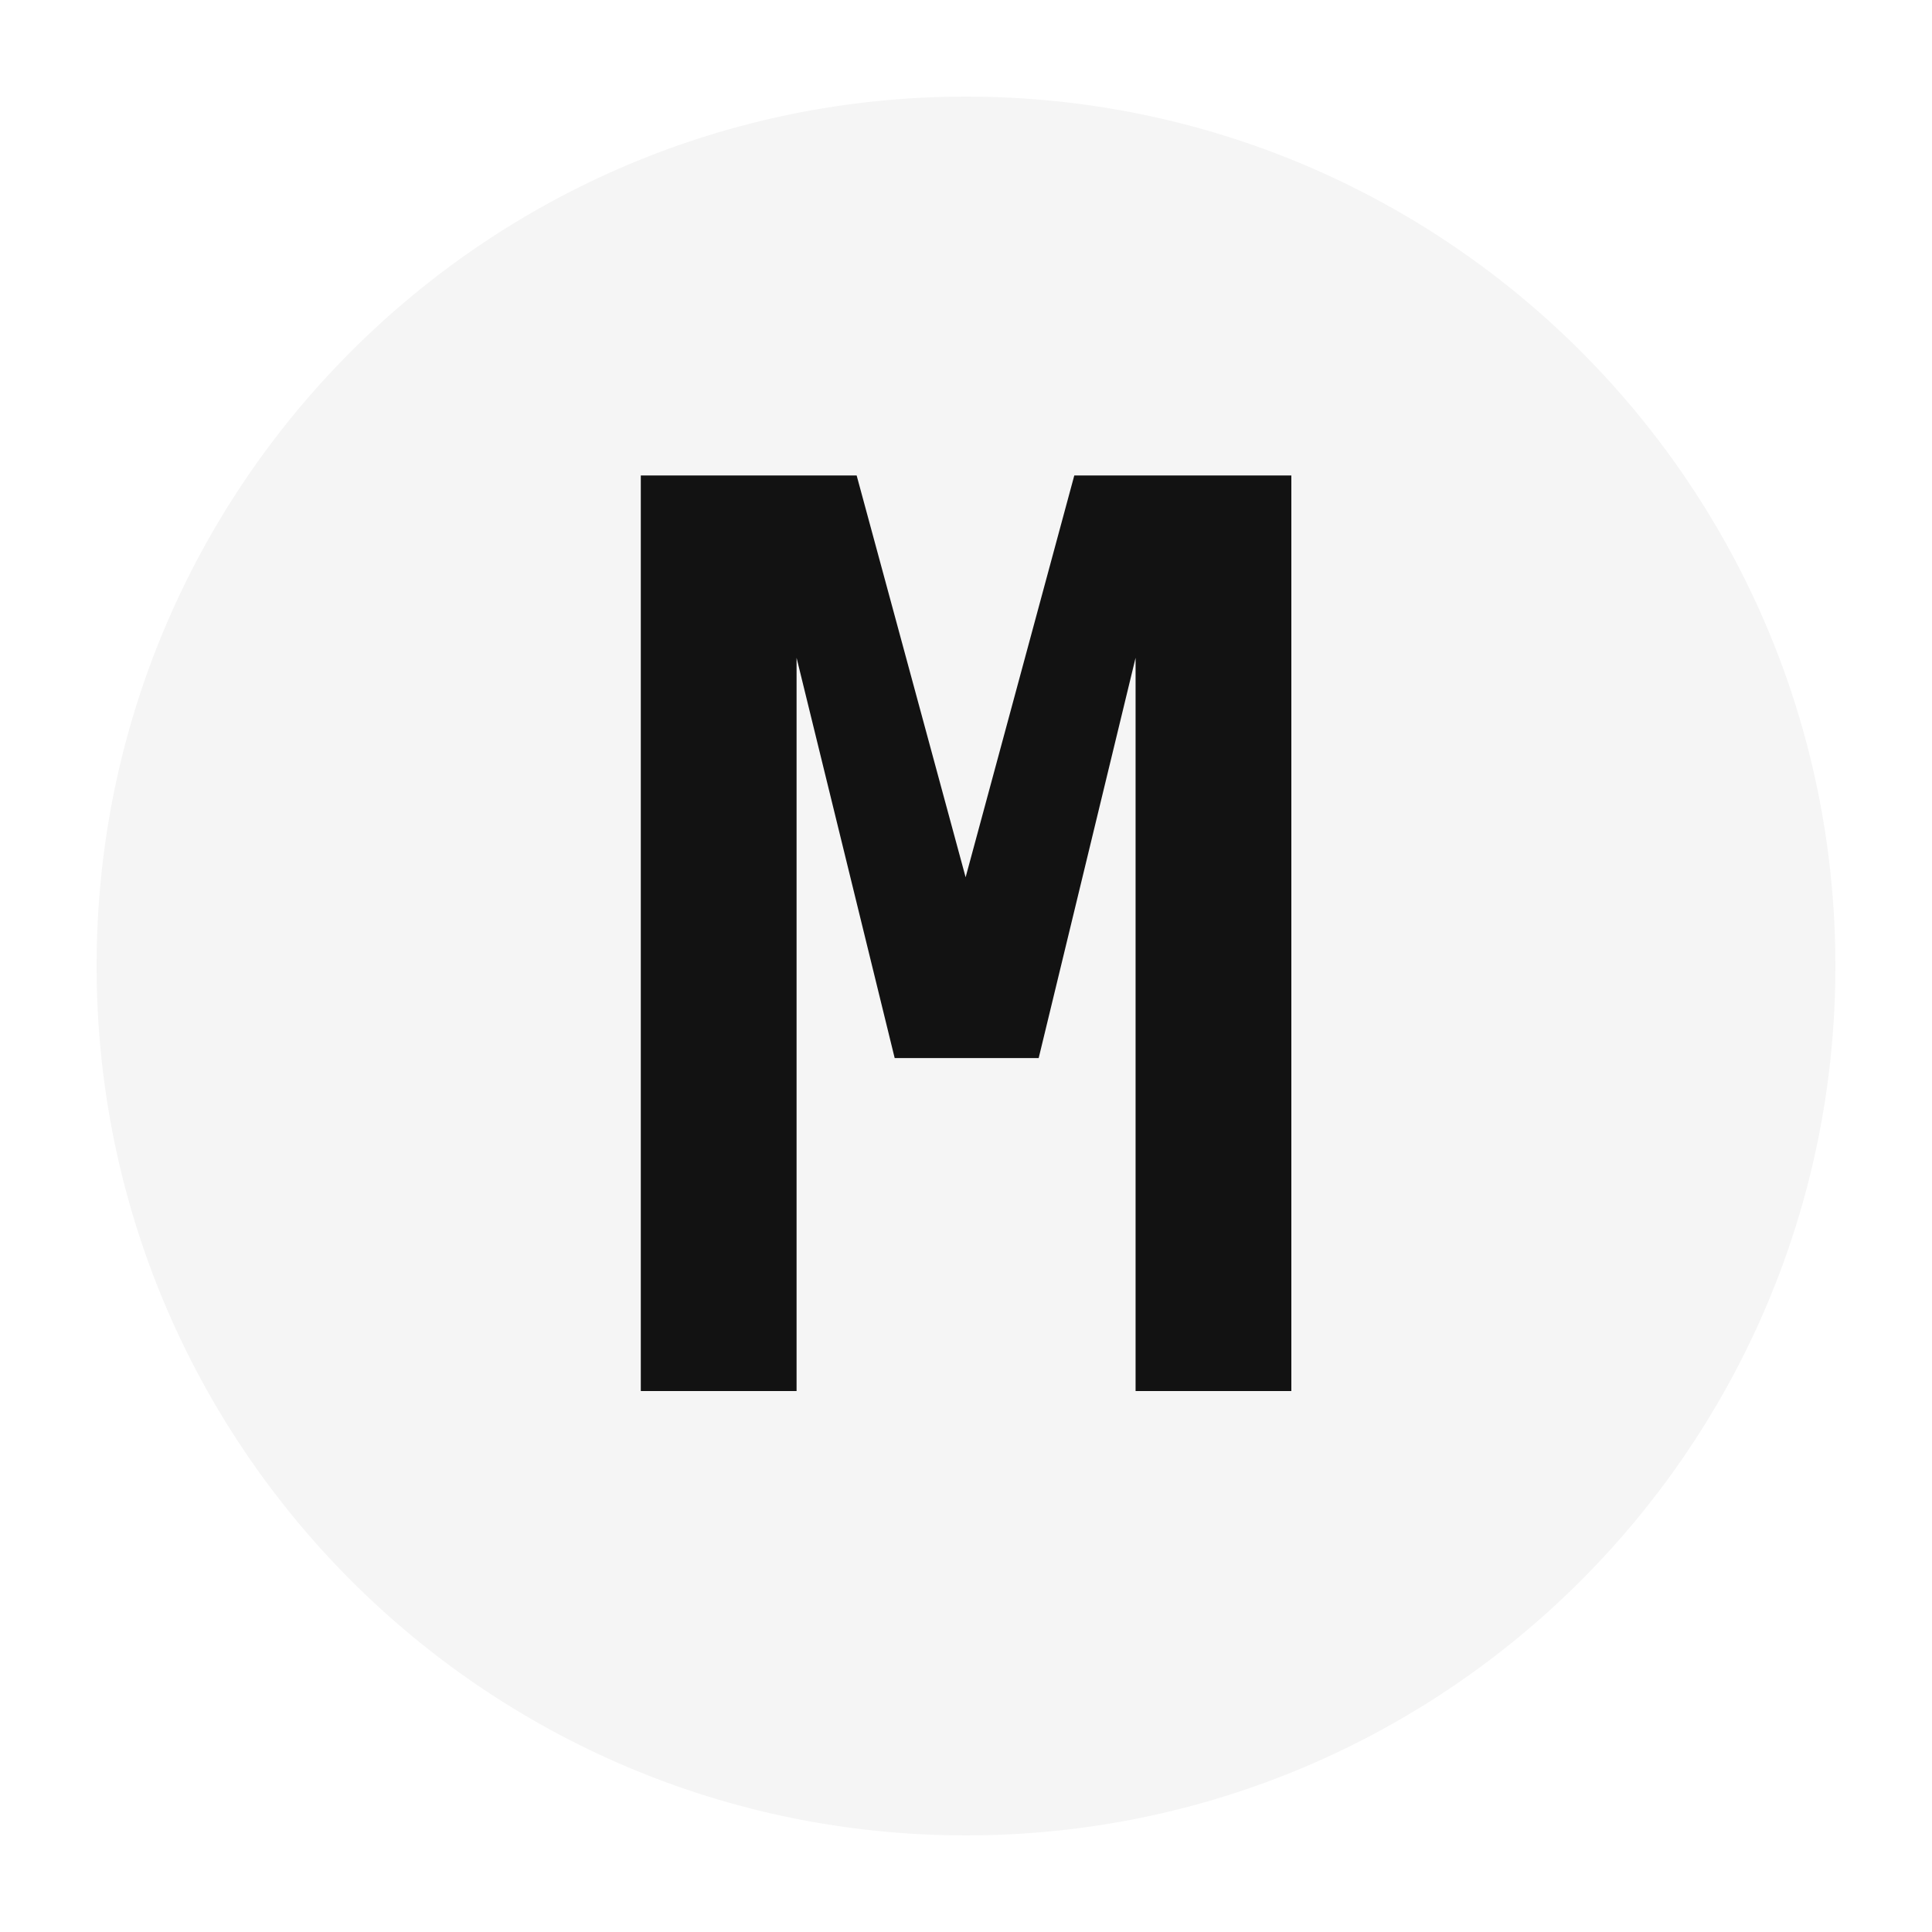
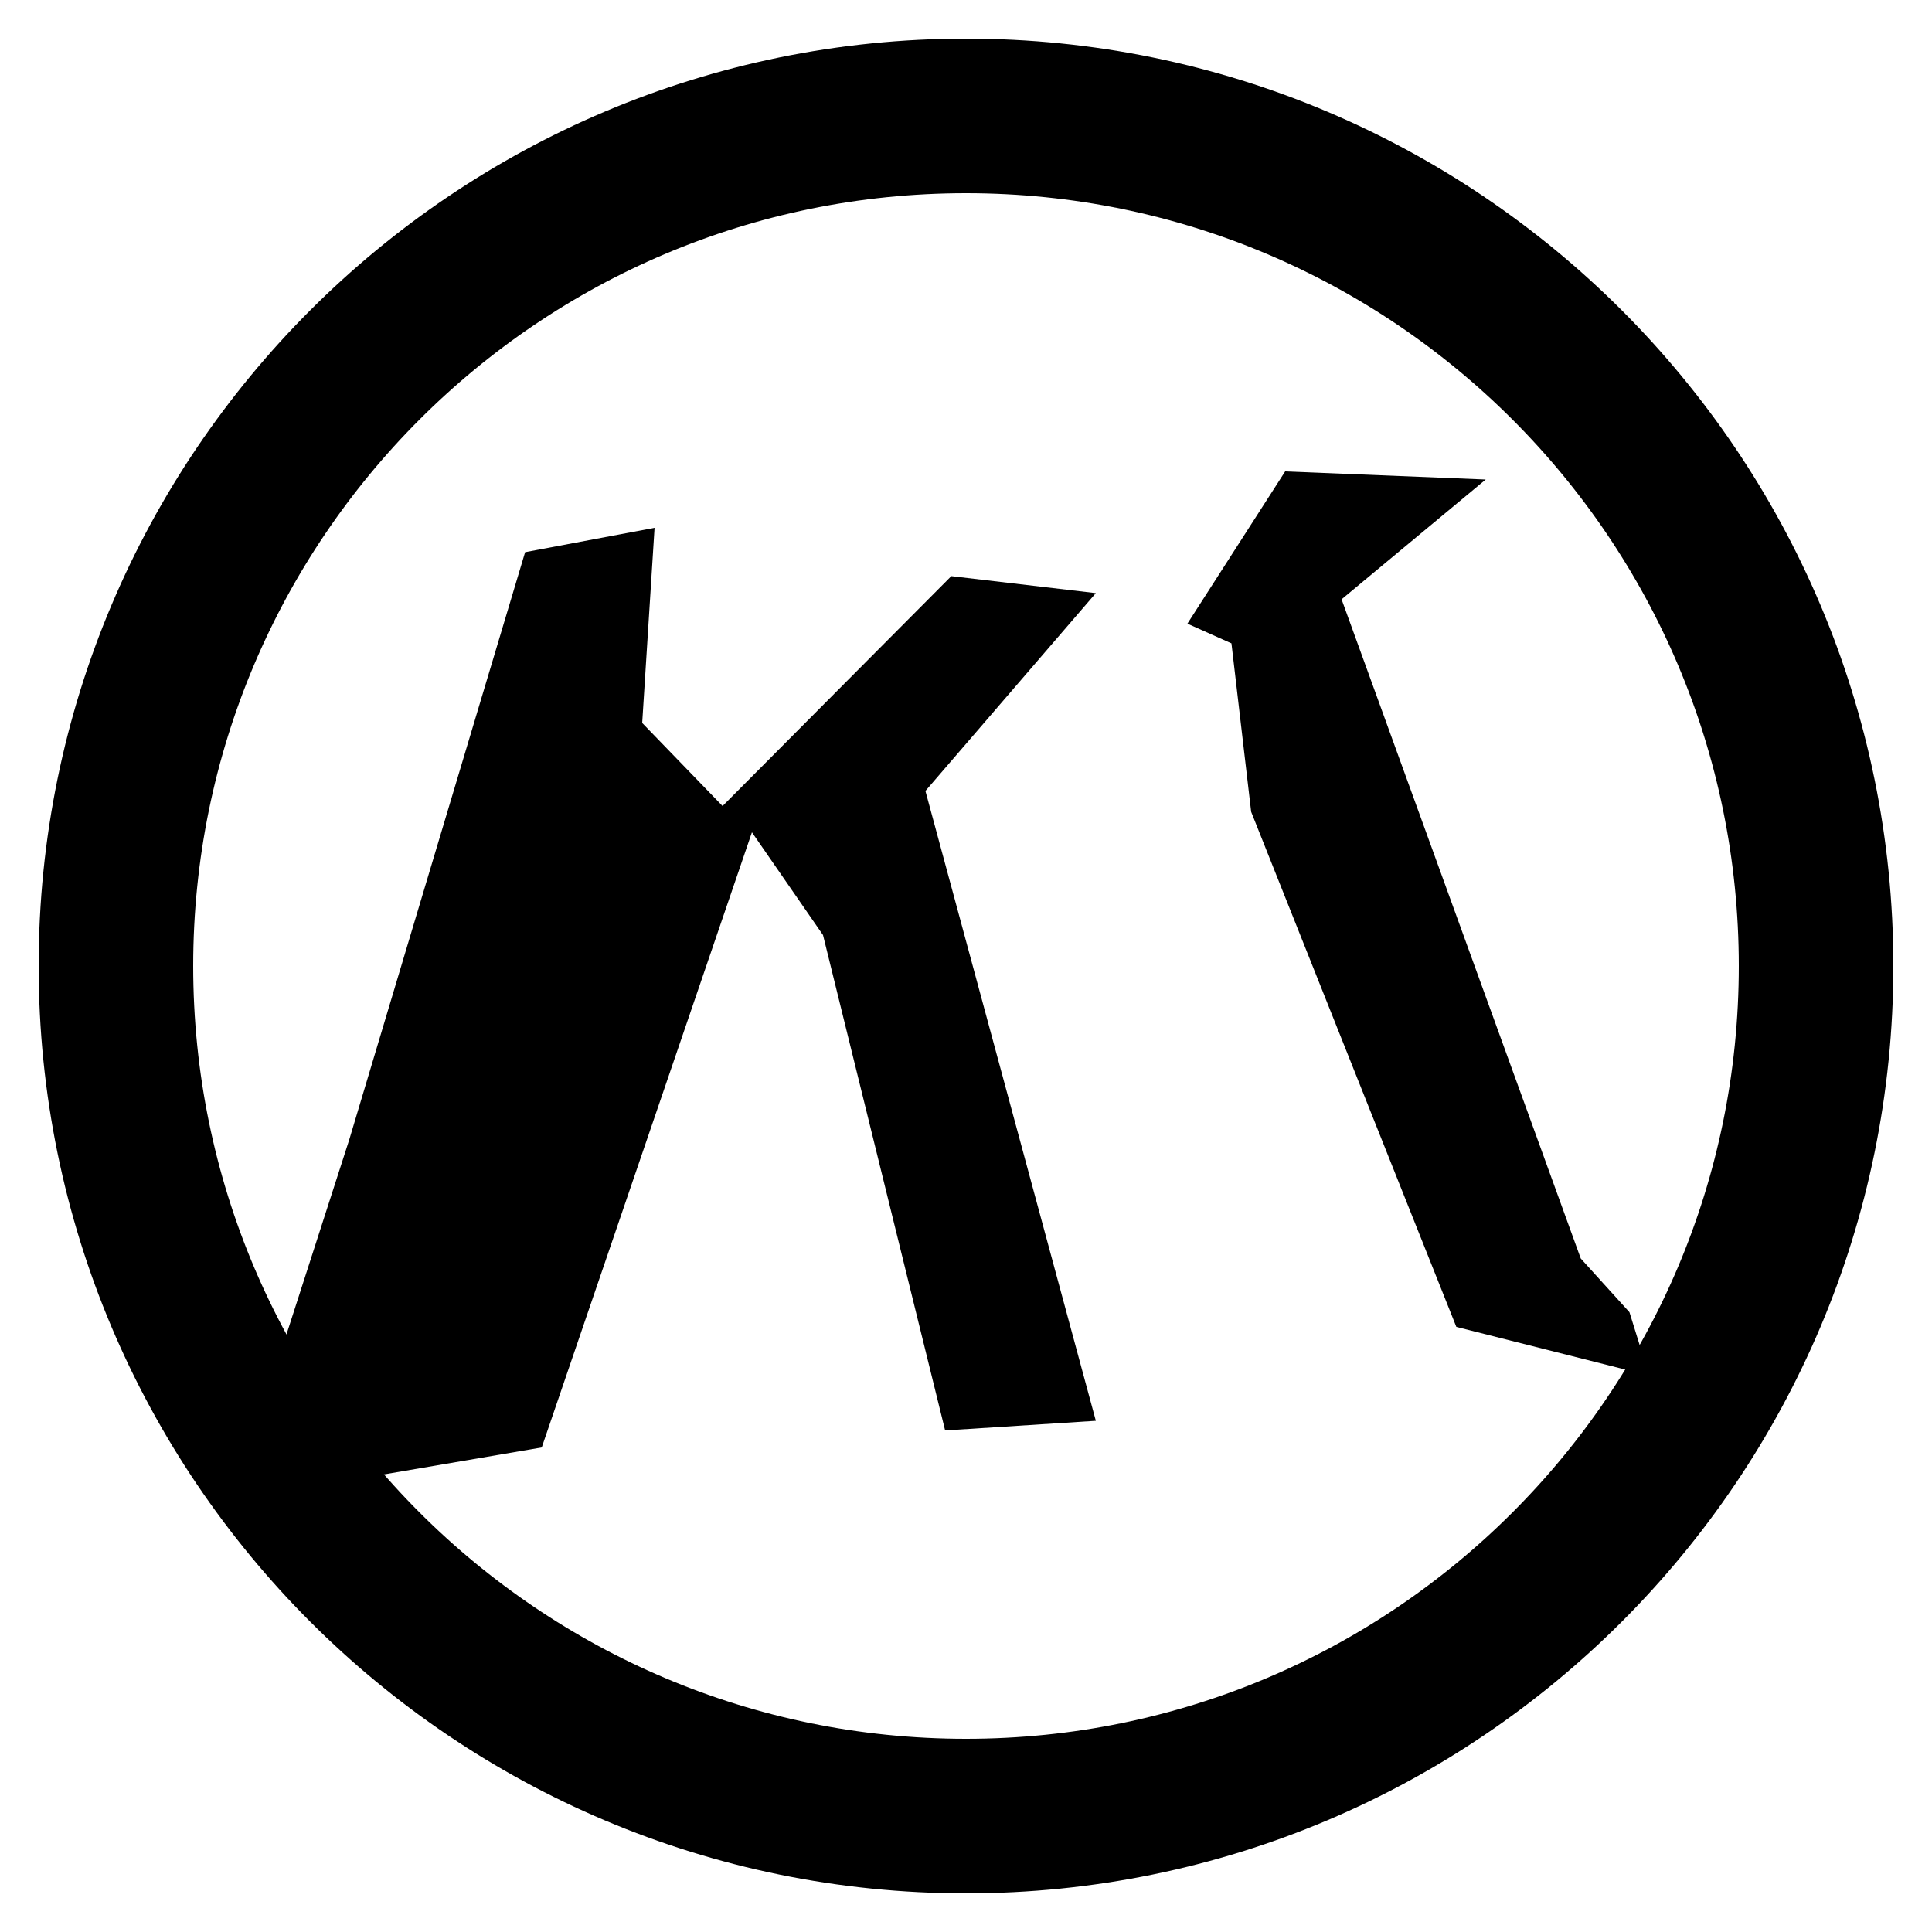
- <svg xmlns="http://www.w3.org/2000/svg" viewBox="0 0 100 100">
-   <circle cx="50" cy="50" r="45" fill="#f5f5f5" />
-   <text x="50" y="72" font-family="'IBM Plex Mono', monospace" font-size="65" font-weight="900" fill="#121212" text-anchor="middle">M</text>
+ <svg xmlns="http://www.w3.org/2000/svg" viewBox="0 0 500 500">
+   <circle cx="250" cy="250" r="220" fill="none" stroke="#000" stroke-width="40" />
+   <path d="M140.2,374.6l54.4-159.2l18.4,26.6l31.6,128.2l39-2.5l-44.1-163l44.1-51.2l-37.4-4.4L187,208.6l-20.8-21.5l3.2-50.5l-33.5,6.3l-45.5,152l-23.4,72.6l7.6,18.3L140.2,374.6z M307.3,161.4l11.4,5.1l5.1,43.6l53.1,133.3l49.9,12.6l-5.1-16.4l-12.6-13.9l-61.9-170.6l37.3-31L332.6,122L307.3,161.4z" fill="#000" />
</svg>
